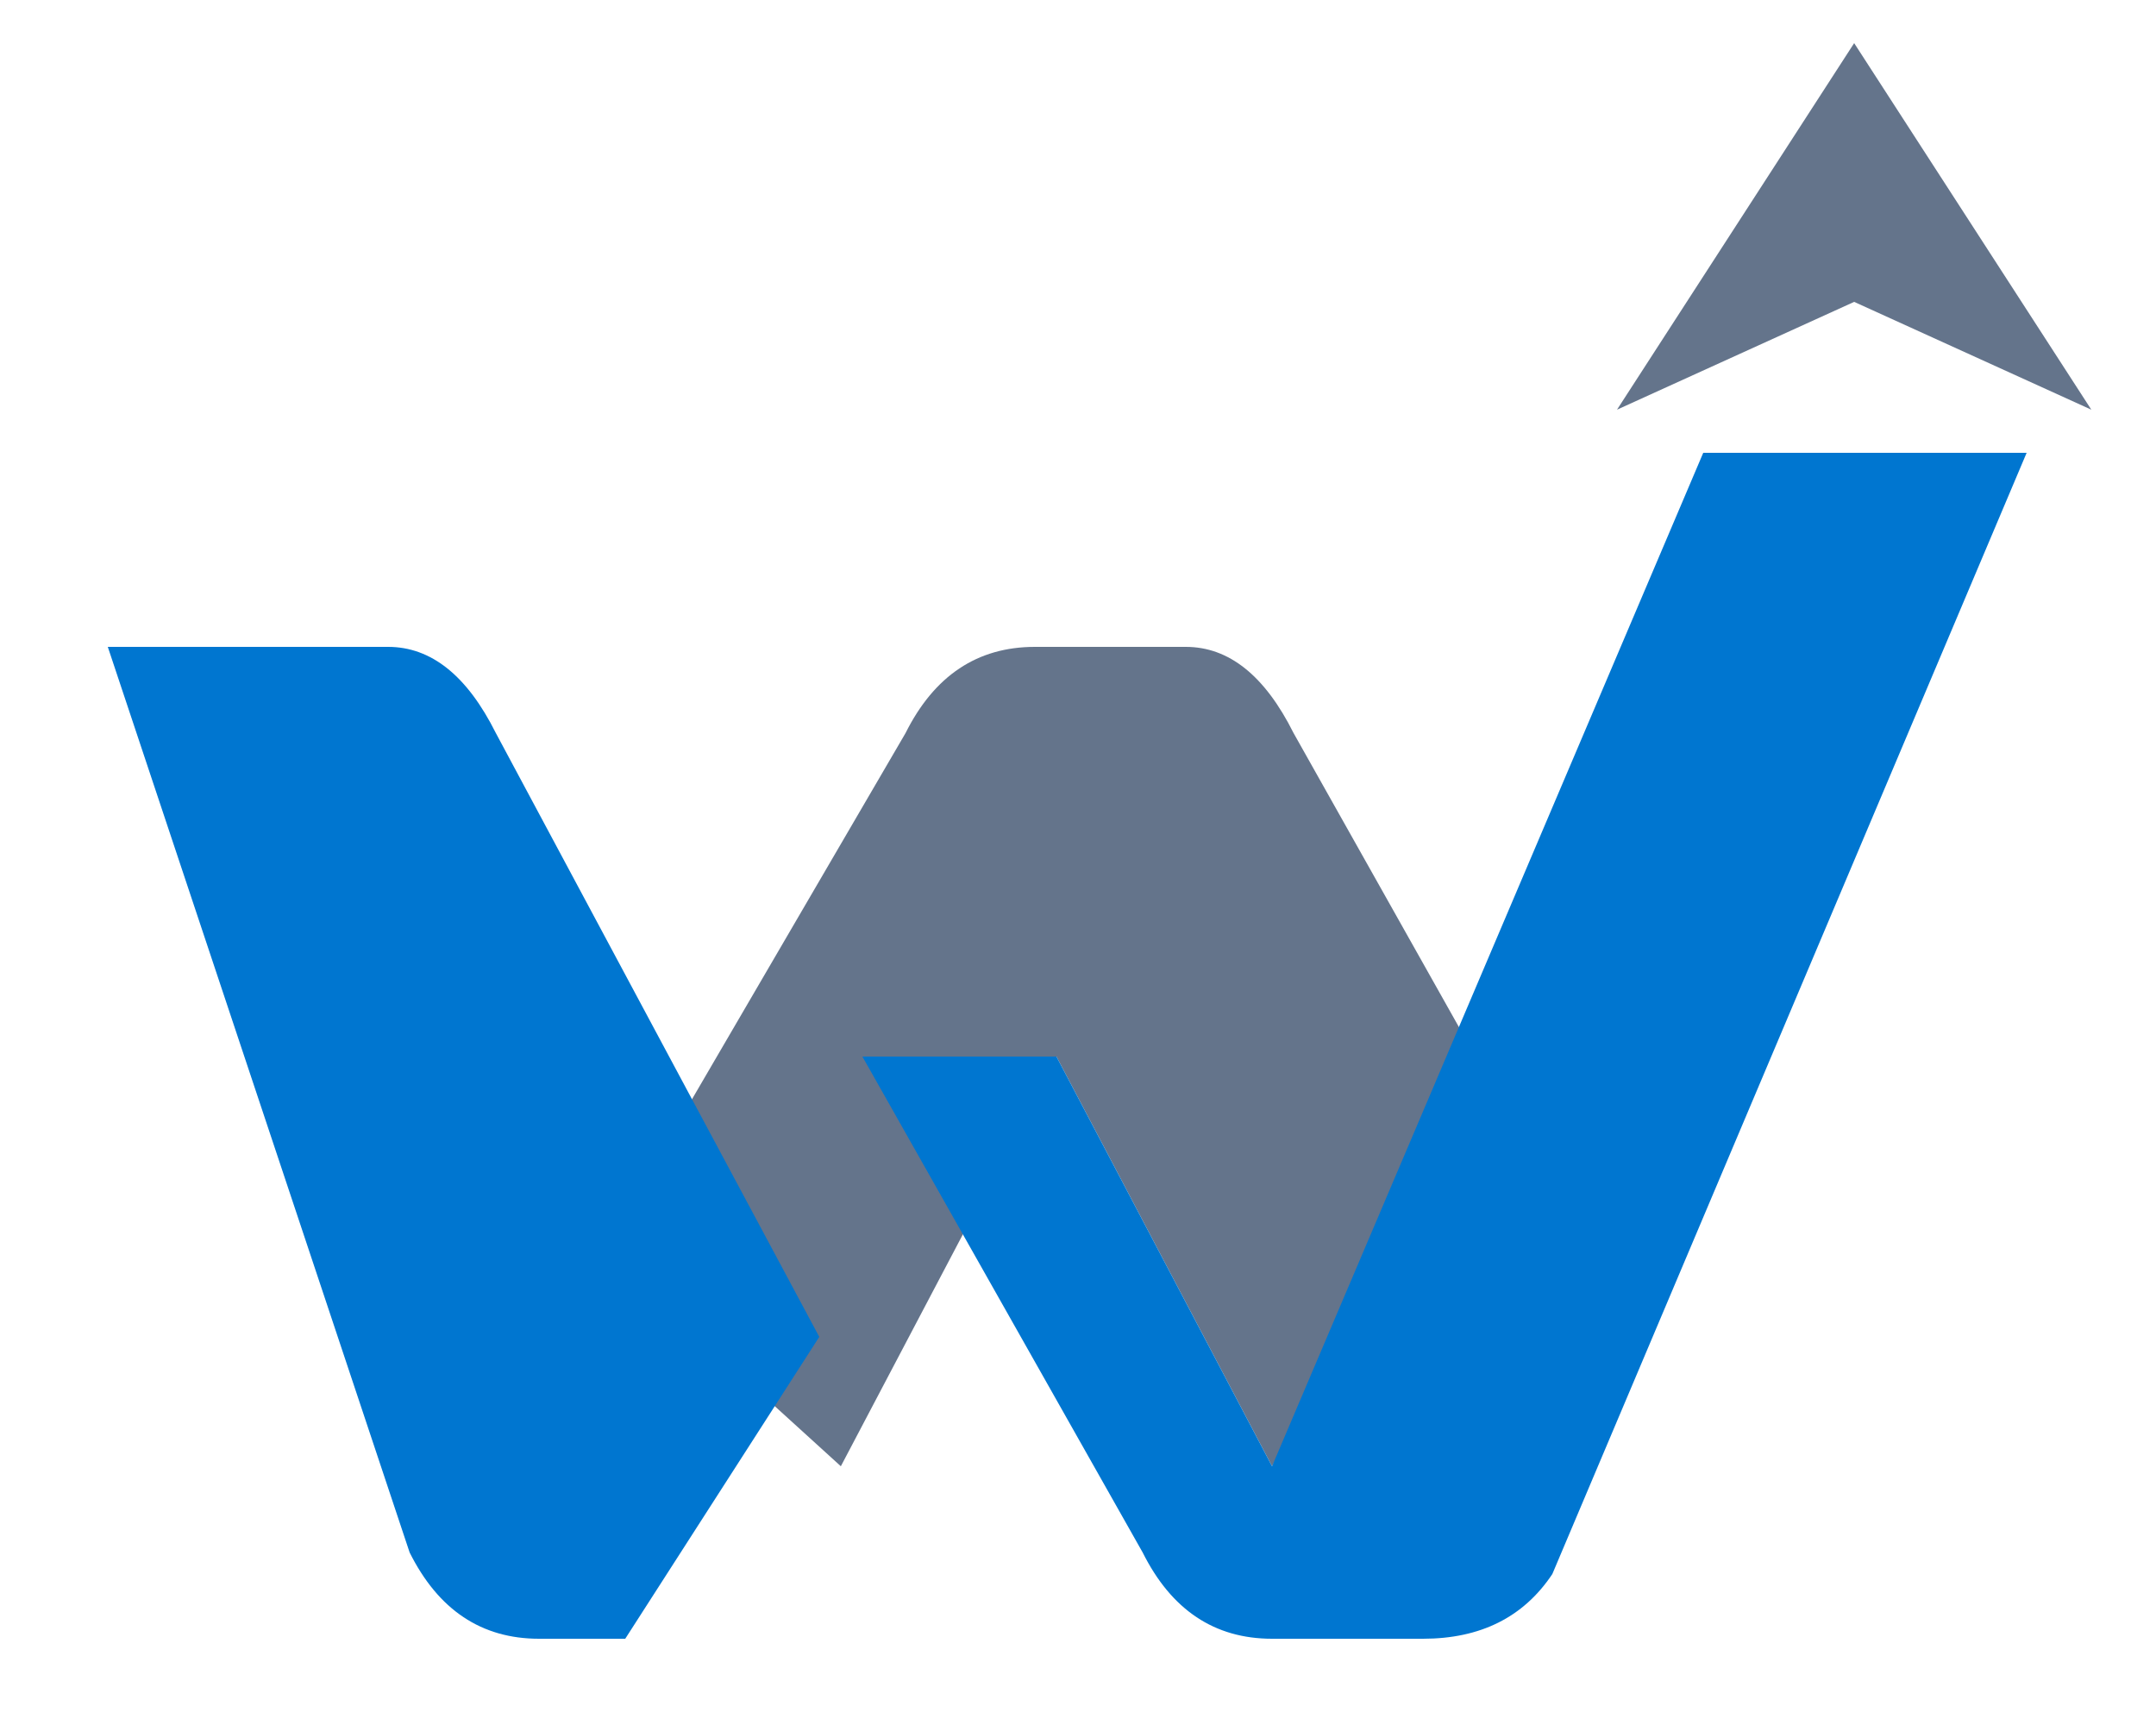
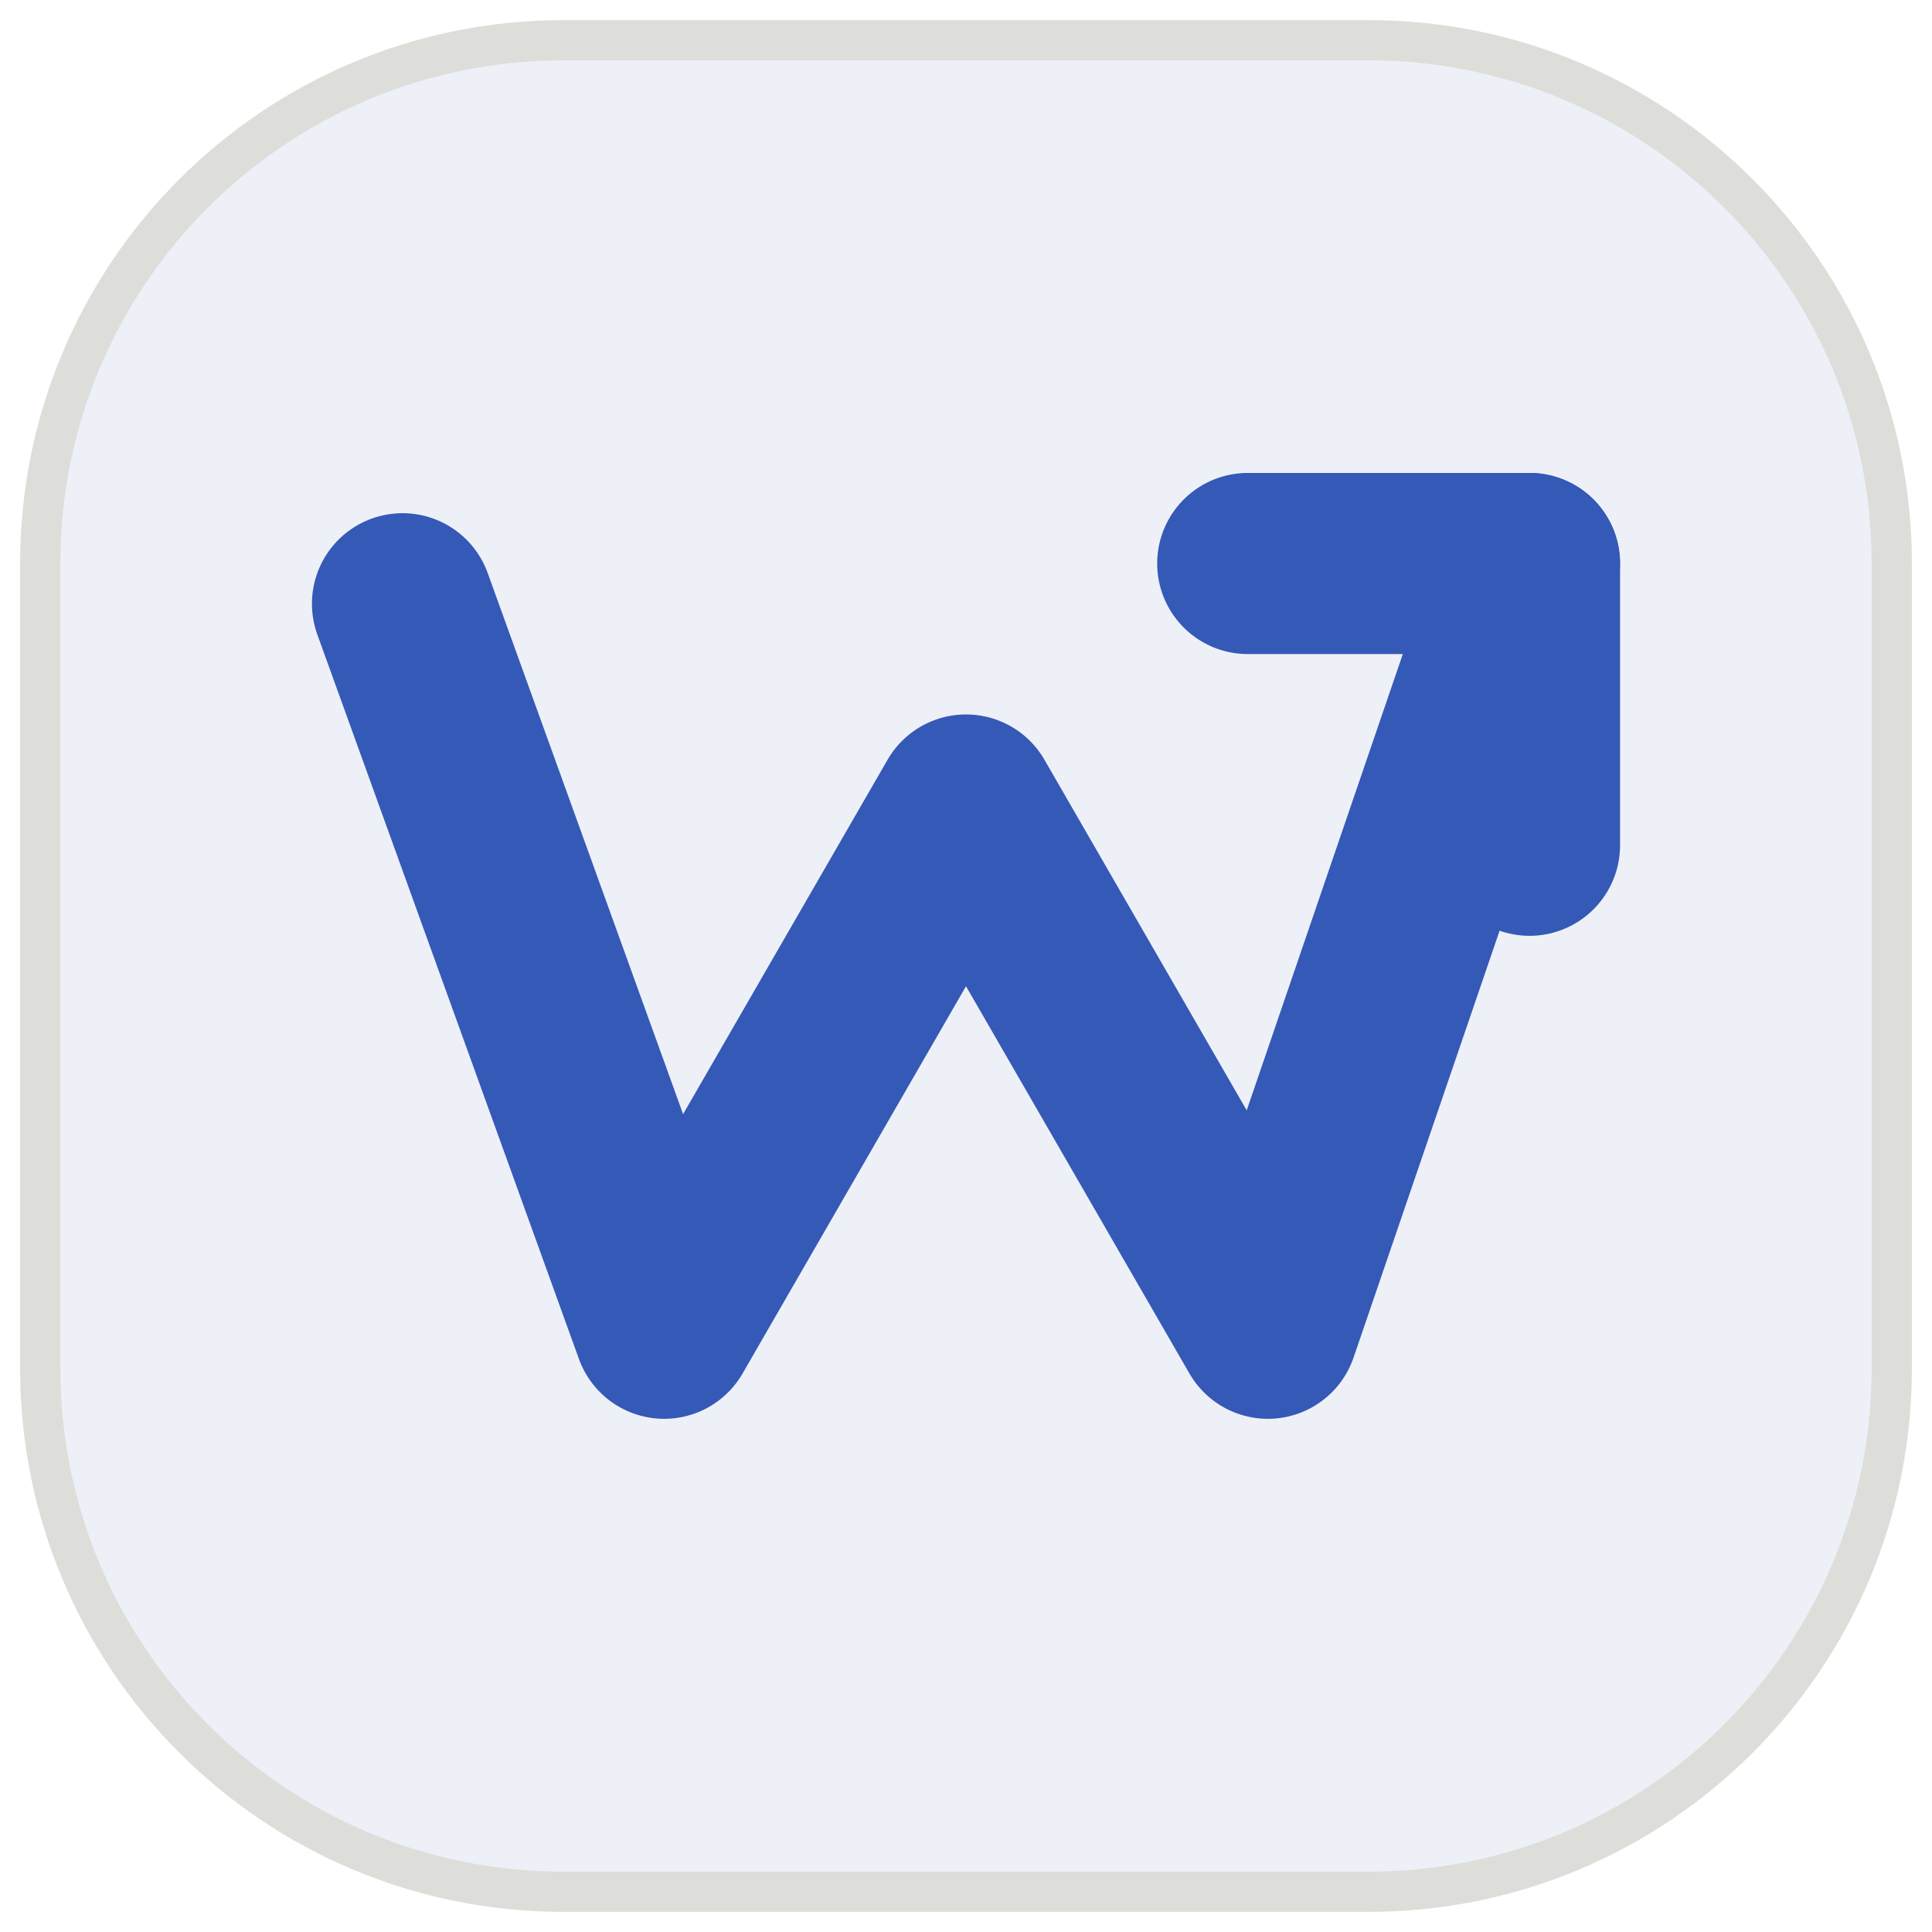
- <svg xmlns="http://www.w3.org/2000/svg" viewBox="0 0 100 80" fill="none">
-   <style>.blue{fill:#0076D0}.slate{fill:#64748B}@media(prefers-color-scheme:dark){.blue{fill:#4DB8FF}.slate{fill:#94A3B8}}</style>
-   <path class="slate" d="M28 58 42 34Q44 30 48 30H55Q58 30 60 34L69 50 59 68 49 49 39 68Z" />
-   <path class="blue" d="M5 30H18Q21 30 23 34L38 62 29 76H25Q21 76 19 72Z" />
-   <path class="blue" d="M49 49 59 68 79 21H94L72 73Q70 76 66 76H59Q55 76 53 72L40 49Z" />
-   <path class="slate" d="M86 2 97 19 86 14 75 19Z" />
+ <svg xmlns="http://www.w3.org/2000/svg" viewBox="0 0 48 48" fill="none">
+   <style>.tile{fill:#eef0f7;stroke:#dddeda}.mark{stroke:#3459b7}@media(prefers-color-scheme:dark){.tile{fill:#292c27;stroke:#393d36}.mark{stroke:#a7baf1}}</style>
+   <rect class="tile" x="1" y="1" width="46" height="46" rx="13" />
+   <g class="mark" stroke-width="4.5" stroke-linecap="round" stroke-linejoin="round">
+     <path d="M10 15 16.5 33 24 20 31.5 33 38 14" />
+     <path d="M31 14h7v7" />
+   </g>
</svg>
